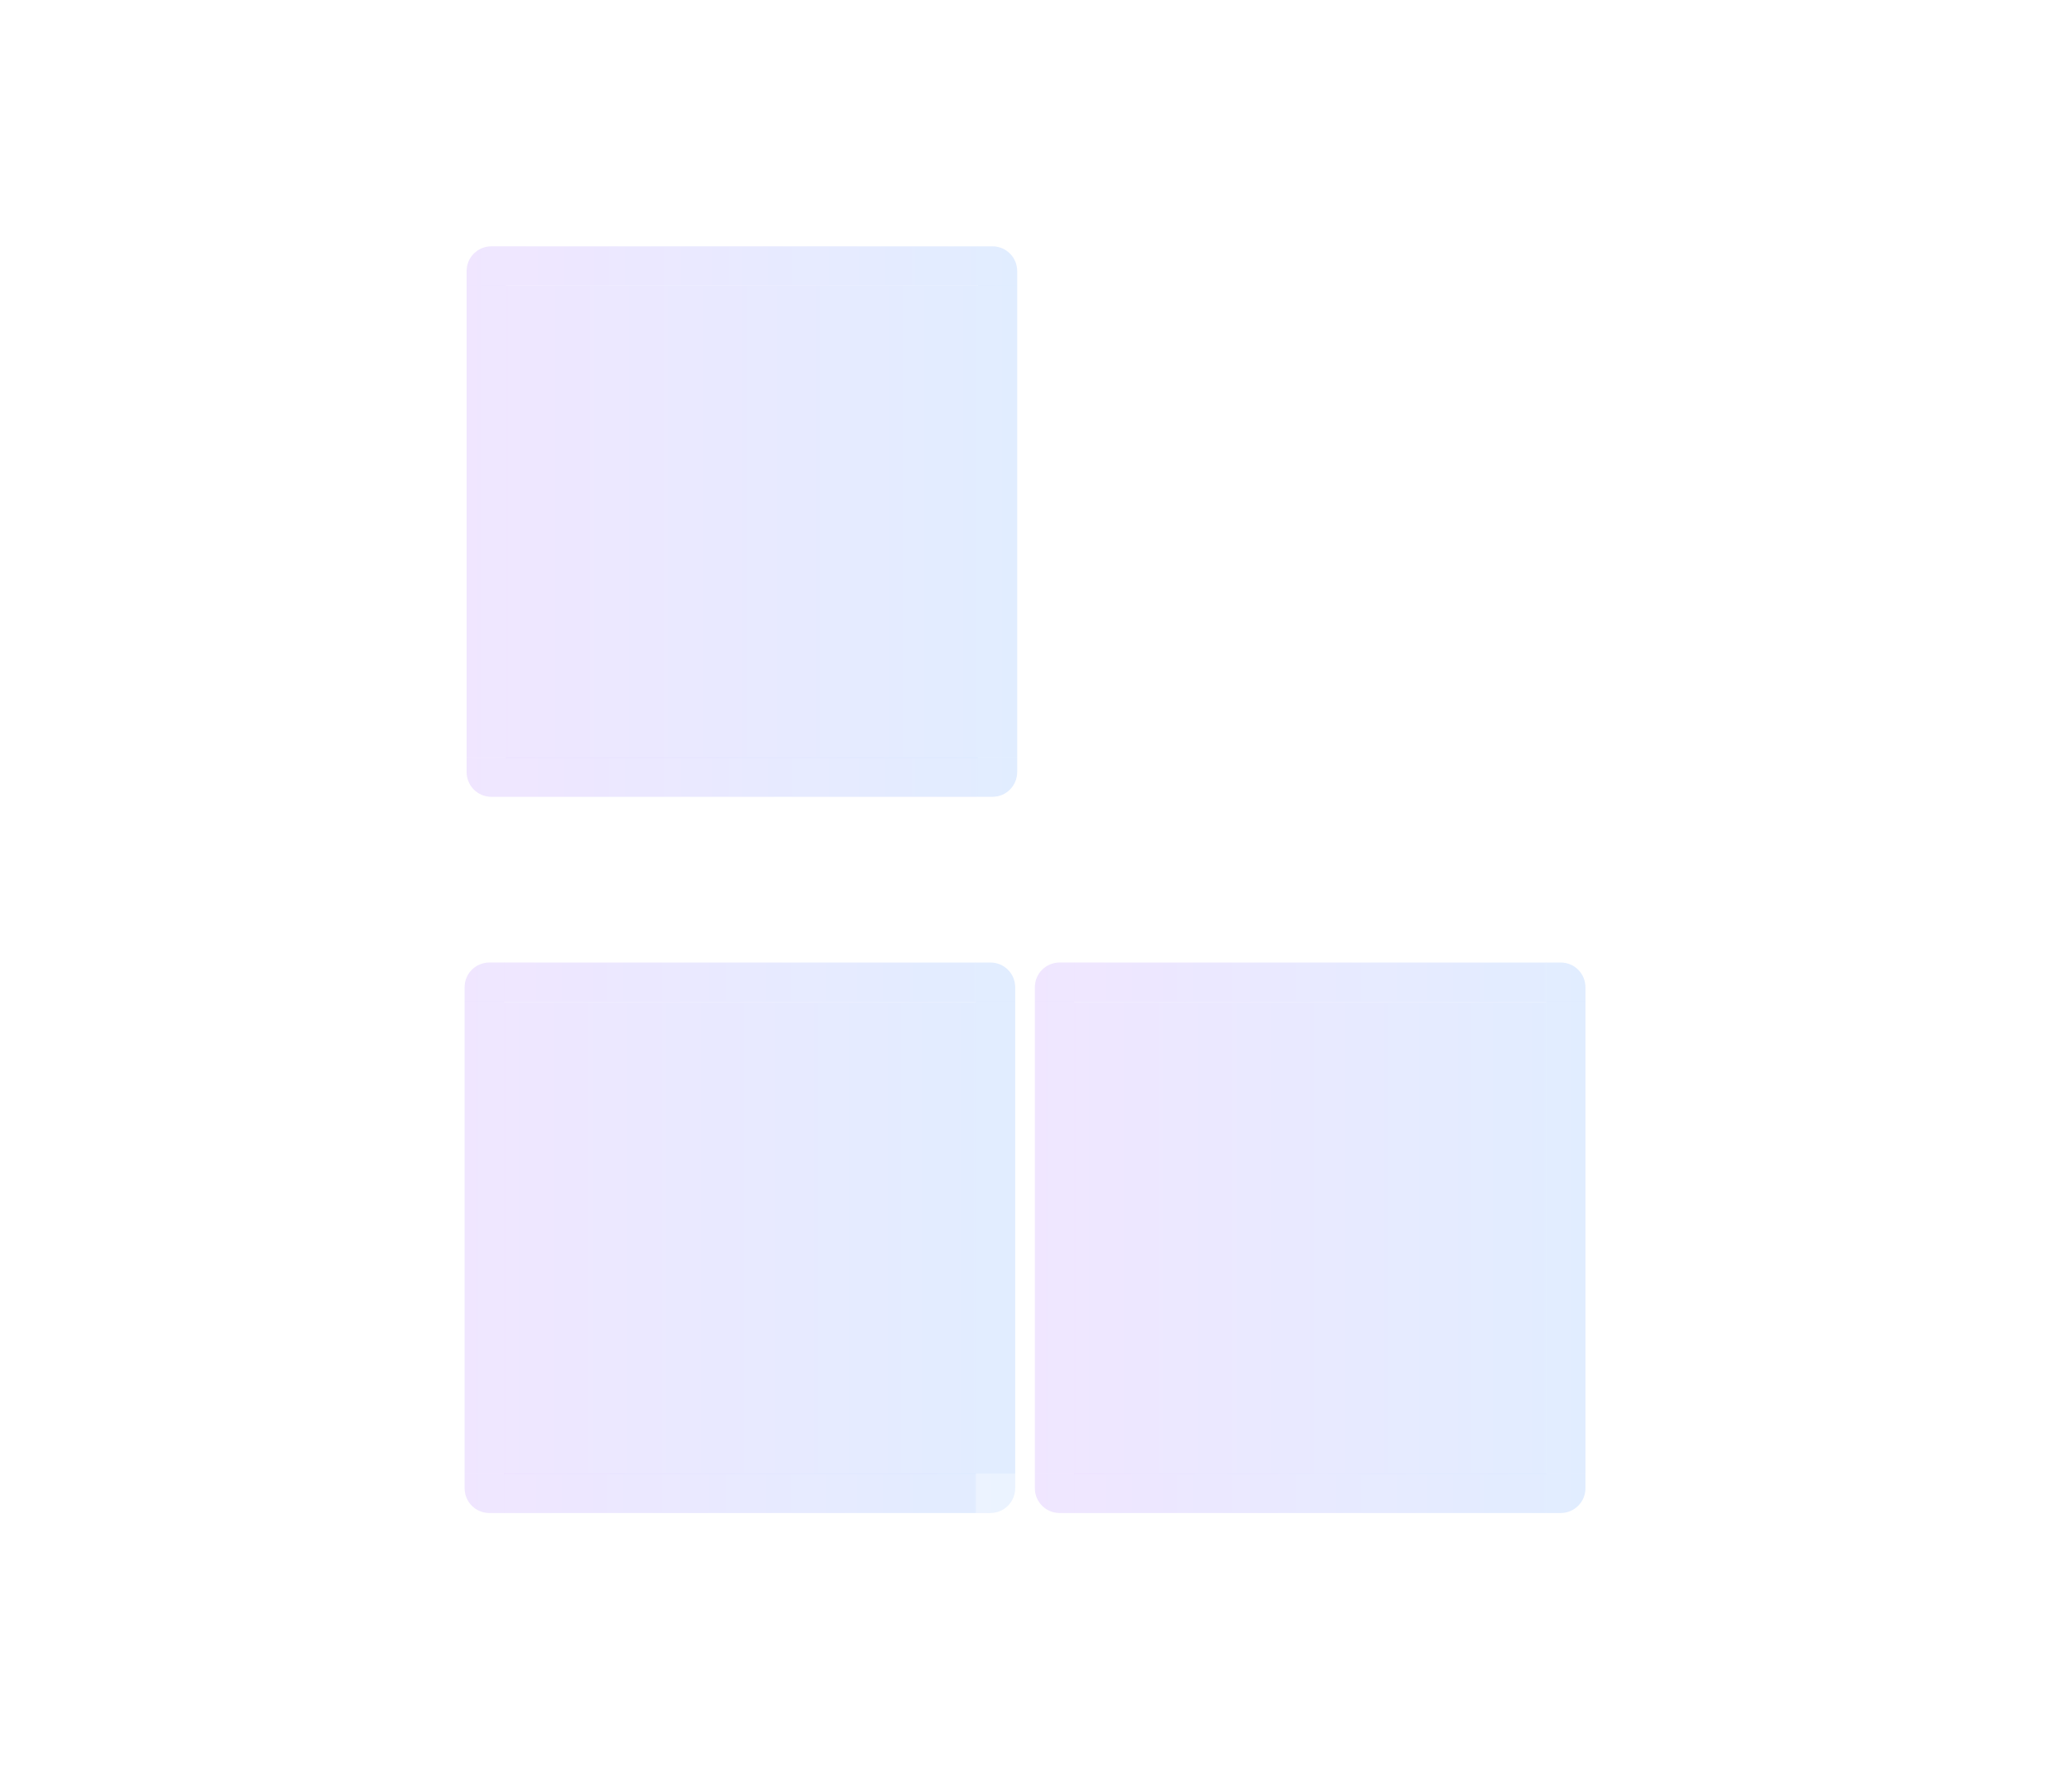
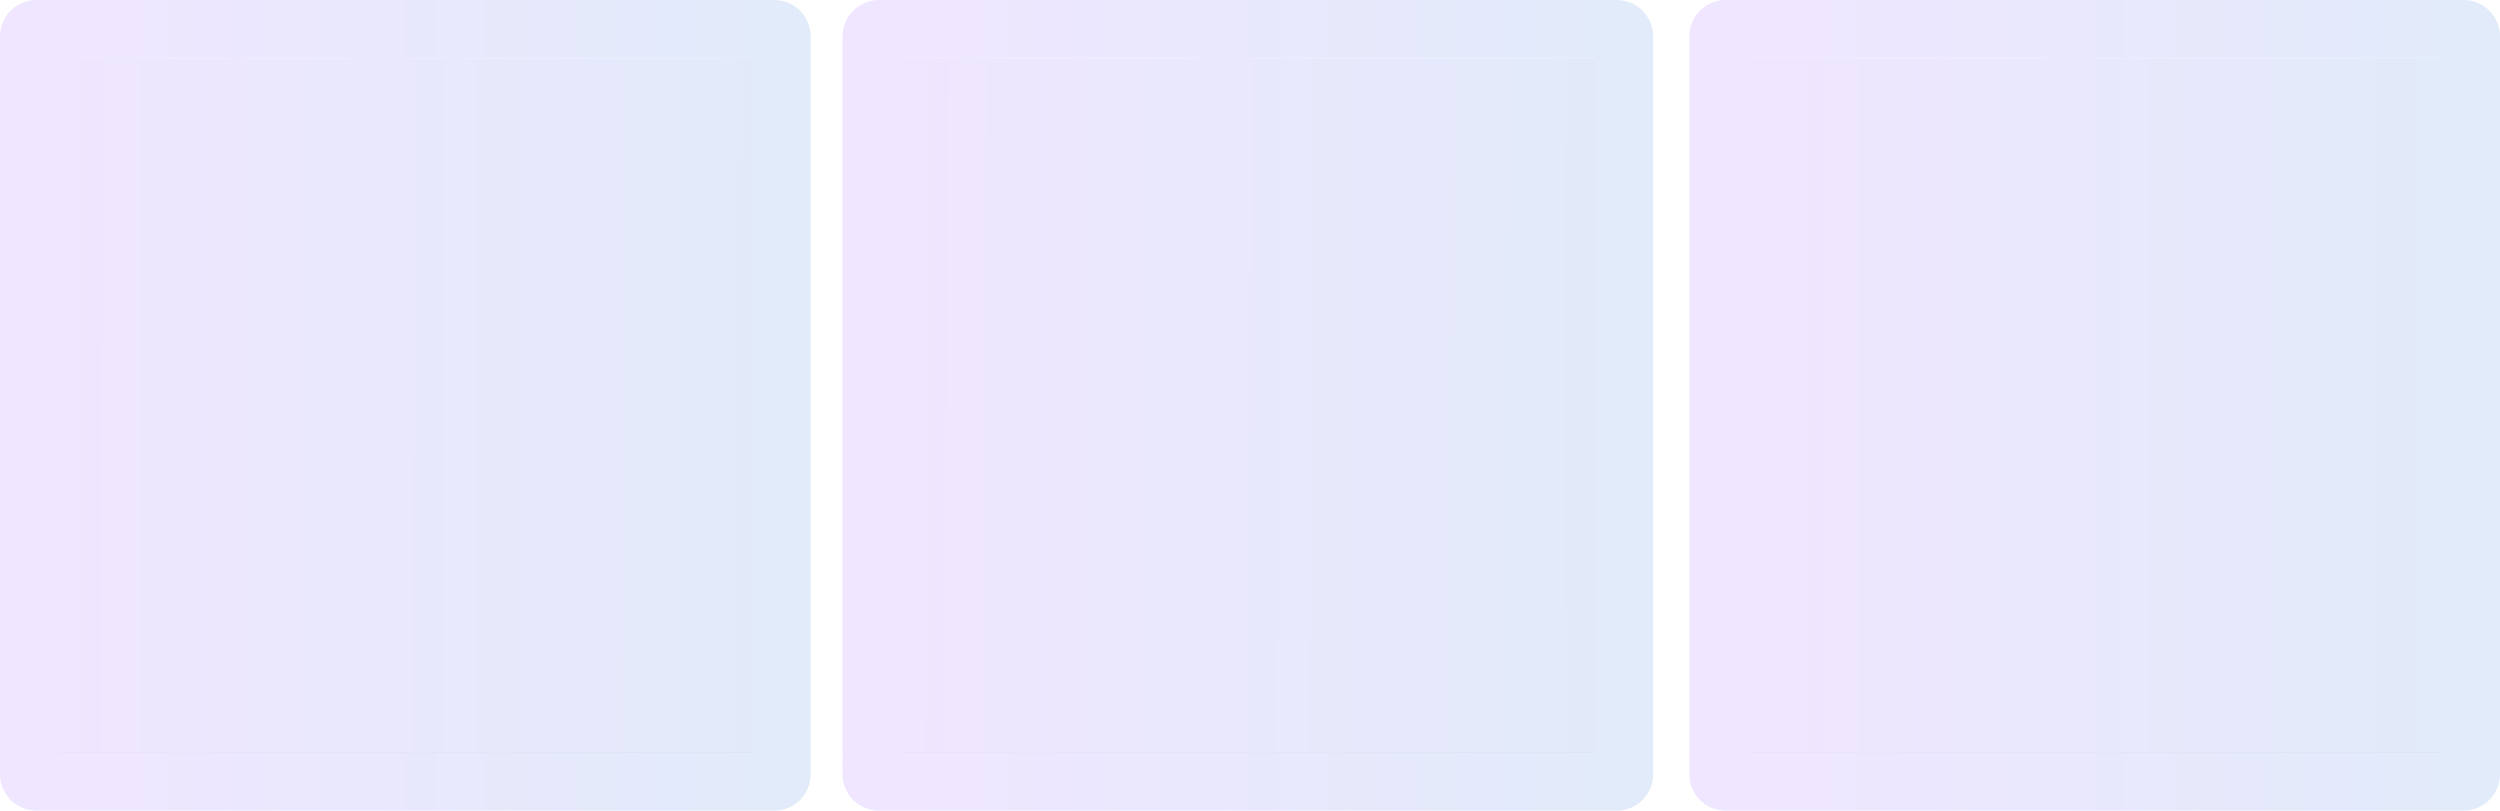
- <svg xmlns="http://www.w3.org/2000/svg" xmlns:xlink="http://www.w3.org/1999/xlink" version="1" height="88.797" width="103.644" id="svg7080">
-   <defs id="defs7082">
-     <linearGradient id="linearGradient914">
-       <stop offset="0" style="stop-color:#7f2aff;stop-opacity:1" id="stop910" />
-       <stop offset="1" style="stop-color:#0066ff;stop-opacity:1" id="stop912" />
+ <svg xmlns="http://www.w3.org/2000/svg" xmlns:xlink="http://www.w3.org/1999/xlink" version="1" height="56" width="172.701" id="svg7080">
+   <defs id="defs8072">
+     <linearGradient id="linearGradient999">
+       <stop id="stop995" style="stop-color:#2f3aa2;stop-opacity:1" offset="0" />
+       <stop id="stop997" style="stop-color:#91a01b;stop-opacity:1" offset="1" />
    </linearGradient>
-     <linearGradient id="linearGradient908">
-       <stop id="stop904" style="stop-color:#a22f66;stop-opacity:1" offset="0" />
-       <stop id="stop906" style="stop-color:#0066ff;stop-opacity:1" offset="1" />
-     </linearGradient>
-     <linearGradient id="linearGradient902">
-       <stop id="stop898" style="stop-color:#7f2aff;stop-opacity:0.251" offset="0" />
-       <stop id="stop900" style="stop-color:#0066ff;stop-opacity:1" offset="1" />
+     <linearGradient id="linearGradient945-3-6-7-5-3-5-6-2-9">
+       <stop id="stop941" offset="0" style="stop-color:#7f2aff;stop-opacity:1" />
+       <stop id="stop943" offset="1" style="stop-color:#0052cc;stop-opacity:1" />
    </linearGradient>
    <linearGradient id="linearGradient991">
      <stop offset="0" style="stop-color:#a22f66;stop-opacity:1" id="stop987" />
      <stop offset="1" style="stop-color:#1b77a0;stop-opacity:1" id="stop989" />
    </linearGradient>
-     <linearGradient xlink:href="#linearGradient914" gradientUnits="userSpaceOnUse" y2="828.857" y1="828.857" x2="186.143" x1="242.143" id="linearGradient1012" />
-     <linearGradient xlink:href="#linearGradient914" gradientUnits="userSpaceOnUse" y2="827.857" y1="827.857" x2="332.06" x1="179.226" id="linearGradient1014" />
-     <linearGradient xlink:href="#linearGradient914" gradientUnits="userSpaceOnUse" gradientTransform="matrix(0.491803,0,0,0.491803,10.45347,42.74408)" y2="39.016" y1="39.016" x2="82" x1="26" id="linearGradient1016" />
-     <linearGradient xlink:href="#linearGradient914" gradientUnits="userSpaceOnUse" y2="837.857" y1="837.857" x2="325.143" x1="269.143" id="linearGradient1018" />
-     <linearGradient xlink:href="#linearGradient914" gradientUnits="userSpaceOnUse" y2="827.857" y1="827.857" x2="325.143" x1="269.143" id="linearGradient1020" />
-     <linearGradient xlink:href="#linearGradient914" gradientUnits="userSpaceOnUse" y2="827.857" y1="827.857" x2="332.06" x1="179.226" id="linearGradient1022" />
-     <linearGradient xlink:href="#linearGradient914" gradientUnits="userSpaceOnUse" y2="827.857" y1="827.857" x2="242.143" x1="186.143" id="linearGradient1024" />
-     <linearGradient xlink:href="#linearGradient914" gradientUnits="userSpaceOnUse" y2="837.857" y1="837.857" x2="242.143" x1="186.143" id="linearGradient1026" />
-     <linearGradient xlink:href="#linearGradient914" gradientUnits="userSpaceOnUse" y2="828.857" y1="828.857" x2="269.143" x1="325.143" id="linearGradient1028" />
-     <linearGradient xlink:href="#linearGradient914" gradientUnits="userSpaceOnUse" gradientTransform="matrix(0.491803,0,0,0.491803,38.97804,42.74403)" y2="39.016" y1="39.016" x2="82" x1="26" id="linearGradient1016-7" />
-     <linearGradient xlink:href="#linearGradient914" gradientUnits="userSpaceOnUse" y2="837.857" y1="837.857" x2="242.143" x1="186.143" id="linearGradient917" />
-     <linearGradient xlink:href="#linearGradient914" gradientUnits="userSpaceOnUse" y2="827.857" y1="827.857" x2="242.143" x1="186.143" id="linearGradient919" />
-     <linearGradient xlink:href="#linearGradient914" gradientUnits="userSpaceOnUse" y2="827.857" y1="827.857" x2="332.06" x1="179.226" id="linearGradient921" />
-     <linearGradient xlink:href="#linearGradient914" gradientUnits="userSpaceOnUse" y2="827.857" y1="827.857" x2="325.143" x1="269.143" id="linearGradient923" />
-     <linearGradient xlink:href="#linearGradient914" gradientUnits="userSpaceOnUse" y2="837.857" y1="837.857" x2="325.143" x1="269.143" id="linearGradient925" />
-     <linearGradient xlink:href="#linearGradient914" gradientUnits="userSpaceOnUse" y2="828.857" y1="828.857" x2="186.143" x1="242.143" id="linearGradient927" />
-     <linearGradient xlink:href="#linearGradient914" gradientUnits="userSpaceOnUse" y2="827.857" y1="827.857" x2="332.06" x1="179.226" id="linearGradient929" />
-     <linearGradient xlink:href="#linearGradient914" gradientUnits="userSpaceOnUse" y2="828.857" y1="828.857" x2="269.143" x1="325.143" id="linearGradient931" />
-     <linearGradient xlink:href="#linearGradient914" gradientUnits="userSpaceOnUse" gradientTransform="matrix(0.491803,0,0,0.491803,10.55346,6.913576)" y2="39.016" y1="39.016" x2="82" x1="26" id="linearGradient1016-6" />
-     <linearGradient xlink:href="#linearGradient914" gradientUnits="userSpaceOnUse" y2="837.857" y1="837.857" x2="242.143" x1="186.143" id="linearGradient1008" />
-     <linearGradient xlink:href="#linearGradient914" gradientUnits="userSpaceOnUse" y2="827.857" y1="827.857" x2="242.143" x1="186.143" id="linearGradient1010" />
-     <linearGradient xlink:href="#linearGradient914" gradientUnits="userSpaceOnUse" y2="827.857" y1="827.857" x2="332.06" x1="179.226" id="linearGradient1013" />
-     <linearGradient xlink:href="#linearGradient914" gradientUnits="userSpaceOnUse" y2="827.857" y1="827.857" x2="325.143" x1="269.143" id="linearGradient1015" />
-     <linearGradient xlink:href="#linearGradient914" gradientUnits="userSpaceOnUse" y2="837.857" y1="837.857" x2="325.143" x1="269.143" id="linearGradient1017" />
-     <linearGradient xlink:href="#linearGradient914" gradientUnits="userSpaceOnUse" y2="828.857" y1="828.857" x2="186.143" x1="242.143" id="linearGradient1019" />
-     <linearGradient xlink:href="#linearGradient914" gradientUnits="userSpaceOnUse" y2="827.857" y1="827.857" x2="332.06" x1="179.226" id="linearGradient1021" />
-     <linearGradient xlink:href="#linearGradient914" gradientUnits="userSpaceOnUse" y2="828.857" y1="828.857" x2="269.143" x1="325.143" id="linearGradient1023" />
+     <linearGradient xlink:href="#linearGradient991" gradientUnits="userSpaceOnUse" y2="828.857" y1="828.857" x2="186.143" x1="242.143" id="linearGradient1012" />
+     <linearGradient xlink:href="#linearGradient991" gradientUnits="userSpaceOnUse" y2="827.857" y1="827.857" x2="332.06" x1="179.226" id="linearGradient1014" />
+     <linearGradient xlink:href="#linearGradient991" gradientUnits="userSpaceOnUse" gradientTransform="translate(-25.99999,-11)" y2="39.016" y1="39.016" x2="82" x1="26" id="linearGradient1016" />
+     <linearGradient xlink:href="#linearGradient991" gradientUnits="userSpaceOnUse" y2="837.857" y1="837.857" x2="325.143" x1="269.143" id="linearGradient1018" />
+     <linearGradient xlink:href="#linearGradient991" gradientUnits="userSpaceOnUse" y2="827.857" y1="827.857" x2="325.143" x1="269.143" id="linearGradient1020" />
+     <linearGradient xlink:href="#linearGradient991" gradientUnits="userSpaceOnUse" y2="827.857" y1="827.857" x2="332.06" x1="179.226" id="linearGradient1022" />
+     <linearGradient xlink:href="#linearGradient991" gradientUnits="userSpaceOnUse" y2="827.857" y1="827.857" x2="242.143" x1="186.143" id="linearGradient1024" />
+     <linearGradient xlink:href="#linearGradient991" gradientUnits="userSpaceOnUse" y2="837.857" y1="837.857" x2="242.143" x1="186.143" id="linearGradient1026" />
+     <linearGradient xlink:href="#linearGradient991" gradientUnits="userSpaceOnUse" y2="828.857" y1="828.857" x2="269.143" x1="325.143" id="linearGradient1028" />
+     <linearGradient xlink:href="#linearGradient991" gradientUnits="userSpaceOnUse" gradientTransform="translate(32.00001,-11.00011)" y2="39.016" y1="39.016" x2="82" x1="26" id="linearGradient1016-7" />
+     <linearGradient xlink:href="#linearGradient991" gradientUnits="userSpaceOnUse" y2="837.857" y1="837.857" x2="242.143" x1="186.143" id="linearGradient917" />
+     <linearGradient xlink:href="#linearGradient991" gradientUnits="userSpaceOnUse" y2="827.857" y1="827.857" x2="242.143" x1="186.143" id="linearGradient919" />
+     <linearGradient xlink:href="#linearGradient991" gradientUnits="userSpaceOnUse" y2="827.857" y1="827.857" x2="332.06" x1="179.226" id="linearGradient921" />
+     <linearGradient xlink:href="#linearGradient991" gradientUnits="userSpaceOnUse" y2="827.857" y1="827.857" x2="325.143" x1="269.143" id="linearGradient923" />
+     <linearGradient xlink:href="#linearGradient991" gradientUnits="userSpaceOnUse" y2="837.857" y1="837.857" x2="325.143" x1="269.143" id="linearGradient925" />
+     <linearGradient xlink:href="#linearGradient991" gradientUnits="userSpaceOnUse" y2="828.857" y1="828.857" x2="186.143" x1="242.143" id="linearGradient927" />
+     <linearGradient xlink:href="#linearGradient991" gradientUnits="userSpaceOnUse" y2="827.857" y1="827.857" x2="332.06" x1="179.226" id="linearGradient929" />
+     <linearGradient xlink:href="#linearGradient991" gradientUnits="userSpaceOnUse" y2="828.857" y1="828.857" x2="269.143" x1="325.143" id="linearGradient931" />
+     <linearGradient xlink:href="#linearGradient991" gradientUnits="userSpaceOnUse" gradientTransform="translate(90,-11)" y2="39.016" y1="39.016" x2="82" x1="26" id="linearGradient1016-6" />
+     <linearGradient xlink:href="#linearGradient991" gradientUnits="userSpaceOnUse" y2="837.857" y1="837.857" x2="242.143" x1="186.143" id="linearGradient1008" />
+     <linearGradient xlink:href="#linearGradient991" gradientUnits="userSpaceOnUse" y2="827.857" y1="827.857" x2="242.143" x1="186.143" id="linearGradient1010" />
+     <linearGradient xlink:href="#linearGradient991" gradientUnits="userSpaceOnUse" y2="827.857" y1="827.857" x2="332.06" x1="179.226" id="linearGradient1013" />
+     <linearGradient xlink:href="#linearGradient991" gradientUnits="userSpaceOnUse" y2="827.857" y1="827.857" x2="325.143" x1="269.143" id="linearGradient1015" />
+     <linearGradient xlink:href="#linearGradient991" gradientUnits="userSpaceOnUse" y2="837.857" y1="837.857" x2="325.143" x1="269.143" id="linearGradient1017" />
+     <linearGradient xlink:href="#linearGradient991" gradientUnits="userSpaceOnUse" y2="828.857" y1="828.857" x2="186.143" x1="242.143" id="linearGradient1019" />
+     <linearGradient xlink:href="#linearGradient991" gradientUnits="userSpaceOnUse" y2="827.857" y1="827.857" x2="332.06" x1="179.226" id="linearGradient1021" />
+     <linearGradient xlink:href="#linearGradient991" gradientUnits="userSpaceOnUse" y2="828.857" y1="828.857" x2="269.143" x1="325.143" id="linearGradient1023" />
+     <linearGradient gradientTransform="translate(11.8808,2.544671)" xlink:href="#linearGradient945-3-6-7-5-3-5-6-2-9" id="linearGradient944" gradientUnits="userSpaceOnUse" x1="257.61" y1="835.03" x2="313.241" y2="835.096" />
+     <linearGradient gradientTransform="translate(11.8808,7.634016)" xlink:href="#linearGradient945-3-6-7-5-3-5-6-2-9" id="linearGradient954" gradientUnits="userSpaceOnUse" x1="174.262" y1="822.223" x2="230.262" y2="822.223" />
+     <linearGradient gradientTransform="translate(32.42467,7.634016)" xlink:href="#linearGradient945-3-6-7-5-3-5-6-2-9" id="linearGradient962" x1="146.801" y1="822.223" x2="299.635" y2="822.223" gradientUnits="userSpaceOnUse" />
+     <linearGradient gradientTransform="translate(11.8808,7.634016)" xlink:href="#linearGradient945-3-6-7-5-3-5-6-2-9" id="linearGradient970" x1="257.262" y1="822.223" x2="313.262" y2="822.223" gradientUnits="userSpaceOnUse" />
+     <linearGradient gradientTransform="translate(-11.8808,-7.634016)" xlink:href="#linearGradient945-3-6-7-5-3-5-6-2-9" id="linearGradient980" gradientUnits="userSpaceOnUse" x1="337.024" y1="837.491" x2="281.024" y2="837.491" />
+     <linearGradient gradientTransform="translate(32.42467,-7.634016)" xlink:href="#linearGradient945-3-6-7-5-3-5-6-2-9" id="linearGradient988" x1="146.801" y1="837.491" x2="299.635" y2="837.491" gradientUnits="userSpaceOnUse" />
+     <linearGradient gradientTransform="translate(-11.8808,-7.634016)" xlink:href="#linearGradient945-3-6-7-5-3-5-6-2-9" id="linearGradient996" x1="254.024" y1="837.491" x2="198.024" y2="837.491" gradientUnits="userSpaceOnUse" />
+     <linearGradient gradientTransform="translate(-46.31957,65.43421)" xlink:href="#linearGradient945-3-6-7-5-3-5-6-2-9" id="linearGradient1004" x1="232.462" y1="764.424" x2="288.462" y2="764.423" gradientUnits="userSpaceOnUse" />
+     <linearGradient gradientTransform="translate(-126.4139,65.43421)" xlink:href="#linearGradient945-3-6-7-5-3-5-6-2-9" id="linearGradient1025" x1="305.64" y1="764.424" x2="458.473" y2="764.423" gradientUnits="userSpaceOnUse" />
+     <linearGradient gradientTransform="translate(-46.31957,65.43421)" xlink:href="#linearGradient945-3-6-7-5-3-5-6-2-9" id="linearGradient1033" x1="315.462" y1="764.424" x2="371.462" y2="764.423" gradientUnits="userSpaceOnUse" />
+     <linearGradient gradientTransform="translate(-46.31957,21.8114)" xlink:href="#linearGradient945-3-6-7-5-3-5-6-2-9" id="linearGradient1041" x1="232.897" y1="814.992" x2="288.275" y2="815.155" gradientUnits="userSpaceOnUse" />
+     <linearGradient xlink:href="#linearGradient945-3-6-7-5-3-5-6-2-9" id="linearGradient1049" x1="59.315" y1="26.791" x2="113.35" y2="27.138" gradientUnits="userSpaceOnUse" />
+     <linearGradient gradientTransform="translate(-46.31957,21.81139)" xlink:href="#linearGradient945-3-6-7-5-3-5-6-2-9" id="linearGradient1057" x1="316.229" y1="814.969" x2="371.486" y2="815.024" gradientUnits="userSpaceOnUse" />
+     <linearGradient gradientTransform="translate(46.31957,-65.43421)" xlink:href="#linearGradient945-3-6-7-5-3-5-6-2-9" id="linearGradient1065" x1="278.823" y1="895.291" x2="222.823" y2="895.291" gradientUnits="userSpaceOnUse" />
+     <linearGradient gradientTransform="translate(-126.4139,-65.43421)" xlink:href="#linearGradient945-3-6-7-5-3-5-6-2-9" id="linearGradient1073" x1="305.64" y1="895.291" x2="458.473" y2="895.291" gradientUnits="userSpaceOnUse" />
+     <linearGradient gradientTransform="translate(46.31957,-65.43421)" xlink:href="#linearGradient945-3-6-7-5-3-5-6-2-9" id="linearGradient1081" x1="195.823" y1="895.291" x2="139.823" y2="895.291" gradientUnits="userSpaceOnUse" />
+     <linearGradient gradientTransform="translate(-104.8193,123.6337)" xlink:href="#linearGradient945-3-6-7-5-3-5-6-2-9" id="linearGradient1089" x1="290.962" y1="706.223" x2="346.962" y2="706.224" gradientUnits="userSpaceOnUse" />
+     <linearGradient gradientTransform="translate(-286.0691,123.6337)" xlink:href="#linearGradient945-3-6-7-5-3-5-6-2-9" id="linearGradient1105" x1="465.295" y1="706.223" x2="618.129" y2="706.224" gradientUnits="userSpaceOnUse" />
+     <linearGradient gradientTransform="translate(-104.8193,123.6337)" xlink:href="#linearGradient945-3-6-7-5-3-5-6-2-9" id="linearGradient1113" x1="373.962" y1="706.223" x2="429.962" y2="706.224" gradientUnits="userSpaceOnUse" />
+     <linearGradient gradientTransform="translate(-104.8193,41.21125)" xlink:href="#linearGradient945-3-6-7-5-3-5-6-2-9" id="linearGradient1121" x1="290.817" y1="795.774" x2="347.604" y2="795.847" gradientUnits="userSpaceOnUse" />
+     <linearGradient gradientTransform="translate(-104.8193,41.21122)" xlink:href="#linearGradient945-3-6-7-5-3-5-6-2-9" id="linearGradient1137" x1="375.175" y1="795.749" x2="430.066" y2="795.756" gradientUnits="userSpaceOnUse" />
+     <linearGradient gradientTransform="translate(104.8193,-123.6337)" xlink:href="#linearGradient945-3-6-7-5-3-5-6-2-9" id="linearGradient1145" x1="220.324" y1="953.491" x2="164.323" y2="953.49" gradientUnits="userSpaceOnUse" />
+     <linearGradient gradientTransform="translate(-286.0691,-123.6337)" xlink:href="#linearGradient945-3-6-7-5-3-5-6-2-9" id="linearGradient1153" x1="465.295" y1="953.491" x2="618.129" y2="953.491" gradientUnits="userSpaceOnUse" />
+     <linearGradient gradientTransform="translate(104.8193,-123.6337)" xlink:href="#linearGradient945-3-6-7-5-3-5-6-2-9" id="linearGradient1161" x1="137.324" y1="953.491" x2="81.323" y2="953.49" gradientUnits="userSpaceOnUse" />
+     <linearGradient xlink:href="#linearGradient945-3-6-7-5-3-5-6-2-9" id="linearGradient947" gradientUnits="userSpaceOnUse" gradientTransform="translate(11.8808,2.544672)" x1="174.71" y1="834.792" x2="230.143" y2="834.944" />
+     <linearGradient xlink:href="#linearGradient945-3-6-7-5-3-5-6-2-9" id="linearGradient1001" gradientUnits="userSpaceOnUse" x1="0.749" y1="25.572" x2="56.397" y2="25.666" />
+     <linearGradient xlink:href="#linearGradient945-3-6-7-5-3-5-6-2-9" id="linearGradient1009" x1="120.7" y1="28.016" x2="168.7" y2="28.016" gradientUnits="userSpaceOnUse" />
  </defs>
-   <path d="m 25.208,50.129 v 23.607 h 23.607 V 50.129 Z" style="opacity:0.12;fill:url(#linearGradient1016);fill-opacity:1;stroke-width:0.492" id="selected-center" />
-   <g transform="matrix(0.4918031,0,0,1.47541,-68.30533,-1174.258)" style="opacity:0.8" id="selected-left">
-     <path d="m 186.143,829.857 v 16 h 4 v -16 z" style="opacity:0.15;fill:url(#linearGradient1026);fill-opacity:1" id="path4119" />
+   <path d="M 4,4.016 V 52.016 H 52 V 4.016 Z" style="opacity:0.12;fill:url(#linearGradient1001);fill-opacity:1;stroke-width:1" id="selected-center" />
+   <g transform="matrix(0.9999972,0,0,2.999991,-186.1423,-2485.564)" style="opacity:0.8" id="selected-left">
+     <path d="m 186.143,829.857 v 16 h 4 v -16 z" style="opacity:0.15;fill:url(#linearGradient947);fill-opacity:1" id="path5120" />
  </g>
-   <g transform="matrix(0.4918031,0,0,0.4918031,-68.30533,-358.0051)" style="opacity:0.8" id="selected-topleft">
-     <path d="m 186.143,829.857 h 4 v -4 h -1.469 c -1.405,0 -2.531,1.116 -2.531,2.531 z" style="opacity:0.15;fill:url(#linearGradient1024);fill-opacity:1" id="path4131" />
+   <g transform="matrix(0.9999972,0,0,0.9999971,-186.1423,-825.8546)" style="opacity:0.8" id="selected-topleft">
+     <path d="m 186.143,829.857 h 4 v -4 h -1.469 c -1.405,0 -2.531,1.116 -2.531,2.531 z" style="opacity:0.15;fill:url(#linearGradient954);fill-opacity:1" id="path68" />
  </g>
-   <g transform="matrix(0.1802025,0,0,0.4918031,-9.056683,-358.0051)" style="opacity:0.8" id="selected-top">
-     <path d="m 190.143,825.857 v 4 h 131 v -4 z" style="opacity:0.15;fill:url(#linearGradient1022);fill-opacity:1" id="path4143" />
+   <g transform="matrix(0.3664112,0,0,0.9999971,-65.67043,-825.8544)" style="opacity:0.8" id="selected-top">
+     <path d="m 190.143,825.857 v 4 h 131 v -4 z" style="opacity:0.15;fill:url(#linearGradient962);fill-opacity:1" id="path4143" />
  </g>
-   <g transform="matrix(0.4918031,0,0,0.4918031,-109.1249,-358.0051)" style="opacity:0.8" id="selected-topright">
-     <path d="m 321.143,825.857 v 4 h 4 v -1.469 c 0,-1.405 -1.116,-2.531 -2.531,-2.531 z" style="opacity:0.15;fill:url(#linearGradient1020);fill-opacity:1" id="path4155" />
+   <g transform="matrix(0.9999972,0,0,0.9999971,-269.142,-825.8544)" style="opacity:0.8" id="selected-topright">
+     <path d="m 321.143,825.857 v 4 h 4 v -1.469 c 0,-1.405 -1.116,-2.531 -2.531,-2.531 z" style="opacity:0.15;fill:url(#linearGradient970);fill-opacity:1" id="path3146" />
  </g>
-   <g transform="matrix(0.4918031,0,0,1.475411,-109.1249,-1174.259)" style="opacity:0.8" id="selected-right">
-     <path d="m 325.143,829.857 v 16 h -4 v -16 z" style="opacity:0.15;fill:url(#linearGradient1018);fill-opacity:1" id="path4167" />
+   <g transform="matrix(0.9999972,0,0,2.999992,-269.142,-2485.564)" style="opacity:0.8" id="selected-right">
+     <path d="m 325.143,829.857 v 16 h -4 v -16 z" style="opacity:0.15;fill:url(#linearGradient944);fill-opacity:1" id="path4167" />
  </g>
-   <g transform="matrix(-0.4918031,0,0,-0.4918031,142.3268,481.854)" style="opacity:0.8" id="selected-bottomright">
-     <path d="m 186.143,829.857 h 4 v -4 h -1.469 c -1.405,0 -2.531,1.116 -2.531,2.531 z" style="opacity:0.1;fill:url(#linearGradient1012);fill-opacity:1" id="path4131-3" />
+   <g transform="matrix(-0.9999972,0,0,-0.9999971,242.1423,881.8547)" style="opacity:0.8" id="selected-bottomright">
+     <path d="m 186.143,829.857 h 4 v -4 h -1.469 c -1.405,0 -2.531,1.116 -2.531,2.531 z" style="opacity:0.15;fill:url(#linearGradient996);fill-opacity:1" id="path5120-3" />
  </g>
-   <g transform="matrix(0.1802025,0,0,-0.4918031,-9.056677,481.854)" style="opacity:0.8" id="selected-bottom">
-     <path d="m 190.143,825.857 v 4 h 131 v -4 z" style="opacity:0.15;fill:url(#linearGradient1014);fill-opacity:1" id="path4143-6" />
+   <g transform="matrix(0.3664112,0,0,-0.9999971,-65.67042,881.8548)" style="opacity:0.8" id="selected-bottom">
+     <path d="m 190.143,825.857 v 4 h 131 v -4 z" style="opacity:0.15;fill:url(#linearGradient988);fill-opacity:1" id="path4143-6" />
  </g>
-   <g transform="matrix(-0.4918031,0,0,-0.4918031,183.1467,481.854)" style="opacity:0.8" id="selected-bottomleft">
-     <path d="m 321.143,825.857 v 4 h 4 v -1.469 c 0,-1.405 -1.116,-2.531 -2.531,-2.531 z" style="opacity:0.15;fill:url(#linearGradient1028);fill-opacity:1" id="path4155-5" />
+   <g transform="matrix(-0.9999972,0,0,-0.9999971,325.142,881.8548)" style="opacity:0.8" id="selected-bottomleft">
+     <path d="m 321.143,825.857 v 4 h 4 v -1.469 c 0,-1.405 -1.116,-2.531 -2.531,-2.531 z" style="opacity:0.15;fill:url(#linearGradient980);fill-opacity:1" id="path3146-5" />
  </g>
-   <path d="M 53.732,50.129 V 73.735 H 77.339 V 50.129 Z" style="opacity:0.12;fill:url(#linearGradient1016-7);fill-opacity:1;stroke-width:0.492" id="hover-center" />
-   <g transform="matrix(0.4918031,0,0,1.47541,-39.78072,-1174.258)" style="opacity:0.8" id="hover-left">
-     <path d="m 186.143,829.857 v 16 h 4 v -16 z" style="opacity:0.15;fill:url(#linearGradient917);fill-opacity:1" id="path4119-5" />
+   <path d="M 62.2,4.016 V 52.016 H 110.2 V 4.016 Z" style="opacity:0.12;fill:url(#linearGradient1049);fill-opacity:1;stroke-width:1" id="hover-center" />
+   <g transform="matrix(0.9999976,0,0,2.999993,-127.9421,-2485.565)" style="opacity:0.8" id="hover-left">
+     <path d="m 186.143,829.857 v 16 h 4 v -16 z" style="opacity:0.15;fill:url(#linearGradient1041);fill-opacity:1" id="path5120-5" />
  </g>
-   <g transform="matrix(0.4918031,0,0,0.4918031,-39.78072,-358.0051)" style="opacity:0.8" id="hover-topleft">
-     <path d="m 186.143,829.857 h 4 v -4 h -1.469 c -1.405,0 -2.531,1.116 -2.531,2.531 z" style="opacity:0.15;fill:url(#linearGradient919);fill-opacity:1" id="path4131-35" />
+   <g transform="matrix(0.9999976,0,0,0.9999974,-127.9421,-825.855)" style="opacity:0.8" id="hover-topleft">
+     <path d="m 186.143,829.857 h 4 v -4 h -1.469 c -1.405,0 -2.531,1.116 -2.531,2.531 z" style="opacity:0.15;fill:url(#linearGradient1004);fill-opacity:1" id="path5120-35" />
  </g>
-   <g transform="matrix(0.1802025,0,0,0.4918031,19.46789,-358.0051)" style="opacity:0.8" id="hover-top">
-     <path d="m 190.143,825.857 v 4 h 131 v -4 z" style="opacity:0.15;fill:url(#linearGradient921);fill-opacity:1" id="path4143-62" />
+   <g transform="matrix(0.3664113,0,0,0.9999974,-7.470278,-825.8549)" style="opacity:0.8" id="hover-top">
+     <path d="m 190.143,825.857 v 4 h 131 v -4 z" style="opacity:0.15;fill:url(#linearGradient1025);fill-opacity:1" id="path4143-62" />
  </g>
-   <g transform="matrix(0.4918031,0,0,0.4918031,-80.60027,-358.0051)" style="opacity:0.8" id="hover-topright">
-     <path d="m 321.143,825.857 v 4 h 4 v -1.469 c 0,-1.405 -1.116,-2.531 -2.531,-2.531 z" style="opacity:0.15;fill:url(#linearGradient923);fill-opacity:1" id="path4155-9" />
+   <g transform="matrix(0.9999976,0,0,0.9999974,-210.942,-825.8549)" style="opacity:0.8" id="hover-topright">
+     <path d="m 321.143,825.857 v 4 h 4 v -1.469 c 0,-1.405 -1.116,-2.531 -2.531,-2.531 z" style="opacity:0.15;fill:url(#linearGradient1033);fill-opacity:1" id="path3146-9" />
  </g>
-   <g transform="matrix(0.4918031,0,0,1.475411,-80.60027,-1174.259)" style="opacity:0.8" id="hover-right">
-     <path d="m 325.143,829.857 v 16 h -4 v -16 z" style="opacity:0.15;fill:url(#linearGradient925);fill-opacity:1" id="path4167-1" />
+   <g transform="matrix(0.9999976,0,0,2.999995,-210.942,-2485.567)" style="opacity:0.8" id="hover-right">
+     <path d="m 325.143,829.857 v 16 h -4 v -16 z" style="opacity:0.15;fill:url(#linearGradient1057);fill-opacity:1" id="path4167-1" />
  </g>
-   <g transform="matrix(-0.4918031,0,0,-0.4918031,170.8514,481.8539)" style="opacity:0.8" id="hover-bottomright">
-     <path d="m 186.143,829.857 h 4 v -4 h -1.469 c -1.405,0 -2.531,1.116 -2.531,2.531 z" style="opacity:0.15;fill:url(#linearGradient927);fill-opacity:1" id="path4131-3-2" />
+   <g transform="matrix(-0.9999976,0,0,-0.9999974,300.3425,881.855)" style="opacity:0.8" id="hover-bottomright">
+     <path d="m 186.143,829.857 h 4 v -4 h -1.469 c -1.405,0 -2.531,1.116 -2.531,2.531 z" style="opacity:0.15;fill:url(#linearGradient1081);fill-opacity:1" id="path5120-3-2" />
  </g>
-   <g transform="matrix(0.1802025,0,0,-0.4918031,19.46789,481.8539)" style="opacity:0.8" id="hover-bottom">
-     <path d="m 190.143,825.857 v 4 h 131 v -4 z" style="opacity:0.15;fill:url(#linearGradient929);fill-opacity:1" id="path4143-6-7" />
+   <g transform="matrix(0.3664113,0,0,-0.9999974,-7.470276,881.855)" style="opacity:0.8" id="hover-bottom">
+     <path d="m 190.143,825.857 v 4 h 131 v -4 z" style="opacity:0.15;fill:url(#linearGradient1073);fill-opacity:1" id="path4143-6-7" />
  </g>
-   <g transform="matrix(-0.4918031,0,0,-0.4918031,211.6712,481.8539)" style="opacity:0.8" id="hover-bottomleft">
-     <path d="m 321.143,825.857 v 4 h 4 v -1.469 c 0,-1.405 -1.116,-2.531 -2.531,-2.531 z" style="opacity:0.15;fill:url(#linearGradient931);fill-opacity:1" id="path4155-5-0" />
+   <g transform="matrix(-0.9999976,0,0,-0.9999974,383.3423,881.855)" style="opacity:0.8" id="hover-bottomleft">
+     <path d="m 321.143,825.857 v 4 h 4 v -1.469 c 0,-1.405 -1.116,-2.531 -2.531,-2.531 z" style="opacity:0.15;fill:url(#linearGradient1065);fill-opacity:1" id="path3146-5-0" />
  </g>
-   <path d="M 25.308,14.298 V 37.905 H 48.914 V 14.298 Z" style="opacity:0.12;fill:url(#linearGradient1016-6);fill-opacity:1;stroke-width:0.492" id="selected+hover-center" />
-   <g transform="matrix(0.4918031,0,0,1.47541,-68.20528,-1210.089)" style="opacity:0.8" id="selected+hover-left">
-     <path d="m 186.143,829.857 v 16 h 4 v -16 z" style="opacity:0.15;fill:url(#linearGradient1008);fill-opacity:1" id="path4119-0" />
+   <path d="M 120.7,4.016 V 52.016 h 48 V 4.016 Z" style="opacity:0.12;fill:url(#linearGradient1009);fill-opacity:1;stroke-width:1" id="selected+hover-center" />
+   <g transform="matrix(1.000002,0,0,3.000009,-69.44304,-2485.579)" style="opacity:0.8" id="selected+hover-left">
+     <path d="m 186.143,829.857 v 16 h 4 v -16 z" style="opacity:0.15;fill:url(#linearGradient1121);fill-opacity:1" id="path5120-0" />
  </g>
-   <g transform="matrix(0.4918031,0,0,0.4918031,-68.20528,-393.8356)" style="opacity:0.8" id="selected+hover-topleft">
-     <path d="m 186.143,829.857 h 4 v -4 h -1.469 c -1.405,0 -2.531,1.116 -2.531,2.531 z" style="opacity:0.15;fill:url(#linearGradient1010);fill-opacity:1" id="path4131-6" />
+   <g transform="matrix(1.000002,0,0,1.000003,-69.44304,-825.8597)" style="opacity:0.8" id="selected+hover-topleft">
+     <path d="m 186.143,829.857 h 4 v -4 h -1.469 c -1.405,0 -2.531,1.116 -2.531,2.531 z" style="opacity:0.15;fill:url(#linearGradient1089);fill-opacity:1" id="path5120-6" />
  </g>
-   <g transform="matrix(0.1802025,0,0,0.4918031,-8.956686,-393.8356)" style="opacity:0.8" id="selected+hover-top">
-     <path d="m 190.143,825.857 v 4 h 131 v -4 z" style="opacity:0.15;fill:url(#linearGradient1013);fill-opacity:1" id="path4143-2" />
+   <g transform="matrix(0.3664131,0,0,1.000003,51.02948,-825.8596)" style="opacity:0.8" id="selected+hover-top">
+     <path d="m 190.143,825.857 v 4 h 131 v -4 z" style="opacity:0.15;fill:url(#linearGradient1105);fill-opacity:1" id="path4143-2" />
  </g>
-   <g transform="matrix(0.4918031,0,0,0.4918031,-109.0249,-393.8356)" style="opacity:0.8" id="selected+hover-topright">
-     <path d="m 321.143,825.857 v 4 h 4 v -1.469 c 0,-1.405 -1.116,-2.531 -2.531,-2.531 z" style="opacity:0.15;fill:url(#linearGradient1015);fill-opacity:1" id="path4155-6" />
+   <g transform="matrix(1.000002,0,0,1.000003,-152.4431,-825.8596)" style="opacity:0.8" id="selected+hover-topright">
+     <path d="m 321.143,825.857 v 4 h 4 v -1.469 c 0,-1.405 -1.116,-2.531 -2.531,-2.531 z" style="opacity:0.15;fill:url(#linearGradient1113);fill-opacity:1" id="path3146-6" />
  </g>
-   <g transform="matrix(0.4918031,0,0,1.475411,-109.0249,-1210.09)" style="opacity:0.8" id="selected+hover-right">
-     <path d="m 325.143,829.857 v 16 h -4 v -16 z" style="opacity:0.15;fill:url(#linearGradient1017);fill-opacity:1" id="path4167-18" />
+   <g transform="matrix(1.000002,0,0,3.000011,-152.4431,-2485.58)" style="opacity:0.8" id="selected+hover-right">
+     <path d="m 325.143,829.857 v 16 h -4 v -16 z" style="opacity:0.15;fill:url(#linearGradient1137);fill-opacity:1" id="path4167-18" />
  </g>
-   <g transform="matrix(-0.4918031,0,0,-0.4918031,142.4268,446.0235)" style="opacity:0.8" id="selected+hover-bottomright">
-     <path d="m 186.143,829.857 h 4 v -4 h -1.469 c -1.405,0 -2.531,1.116 -2.531,2.531 z" style="opacity:0.15;fill:url(#linearGradient1019);fill-opacity:1" id="path4131-3-7" />
+   <g transform="matrix(-1.000002,0,0,-1.000003,358.8437,881.8597)" style="opacity:0.8" id="selected+hover-bottomright">
+     <path d="m 186.143,829.857 h 4 v -4 h -1.469 c -1.405,0 -2.531,1.116 -2.531,2.531 z" style="opacity:0.15;fill:url(#linearGradient1161);fill-opacity:1" id="path5120-3-7" />
  </g>
-   <g transform="matrix(0.1802025,0,0,-0.4918031,-8.956685,446.0235)" style="opacity:0.8" id="selected+hover-bottom">
-     <path d="m 190.143,825.857 v 4 h 131 v -4 z" style="opacity:0.15;fill:url(#linearGradient1021);fill-opacity:1" id="path4143-6-9" />
+   <g transform="matrix(0.3664131,0,0,-1.000003,51.02949,881.8598)" style="opacity:0.8" id="selected+hover-bottom">
+     <path d="m 190.143,825.857 v 4 h 131 v -4 z" style="opacity:0.15;fill:url(#linearGradient1153);fill-opacity:1" id="path4143-6-9" />
  </g>
-   <g transform="matrix(-0.4918031,0,0,-0.4918031,183.2466,446.0235)" style="opacity:0.8" id="selected+hover-bottomleft">
-     <path d="m 321.143,825.857 v 4 h 4 v -1.469 c 0,-1.405 -1.116,-2.531 -2.531,-2.531 z" style="opacity:0.15;fill:url(#linearGradient1023);fill-opacity:1" id="path4155-5-2" />
+   <g transform="matrix(-1.000002,0,0,-1.000003,441.8438,881.8598)" style="opacity:0.8" id="selected+hover-bottomleft">
+     <path d="m 321.143,825.857 v 4 h 4 v -1.469 c 0,-1.405 -1.116,-2.531 -2.531,-2.531 z" style="opacity:0.15;fill:url(#linearGradient1145);fill-opacity:1" id="path3146-5-2" />
  </g>
+   <rect y="-5.198" x="0.174" height="4" width="4" style="opacity:0.01;fill:#00ffff" id="hint-stretch-borders" />
</svg>
